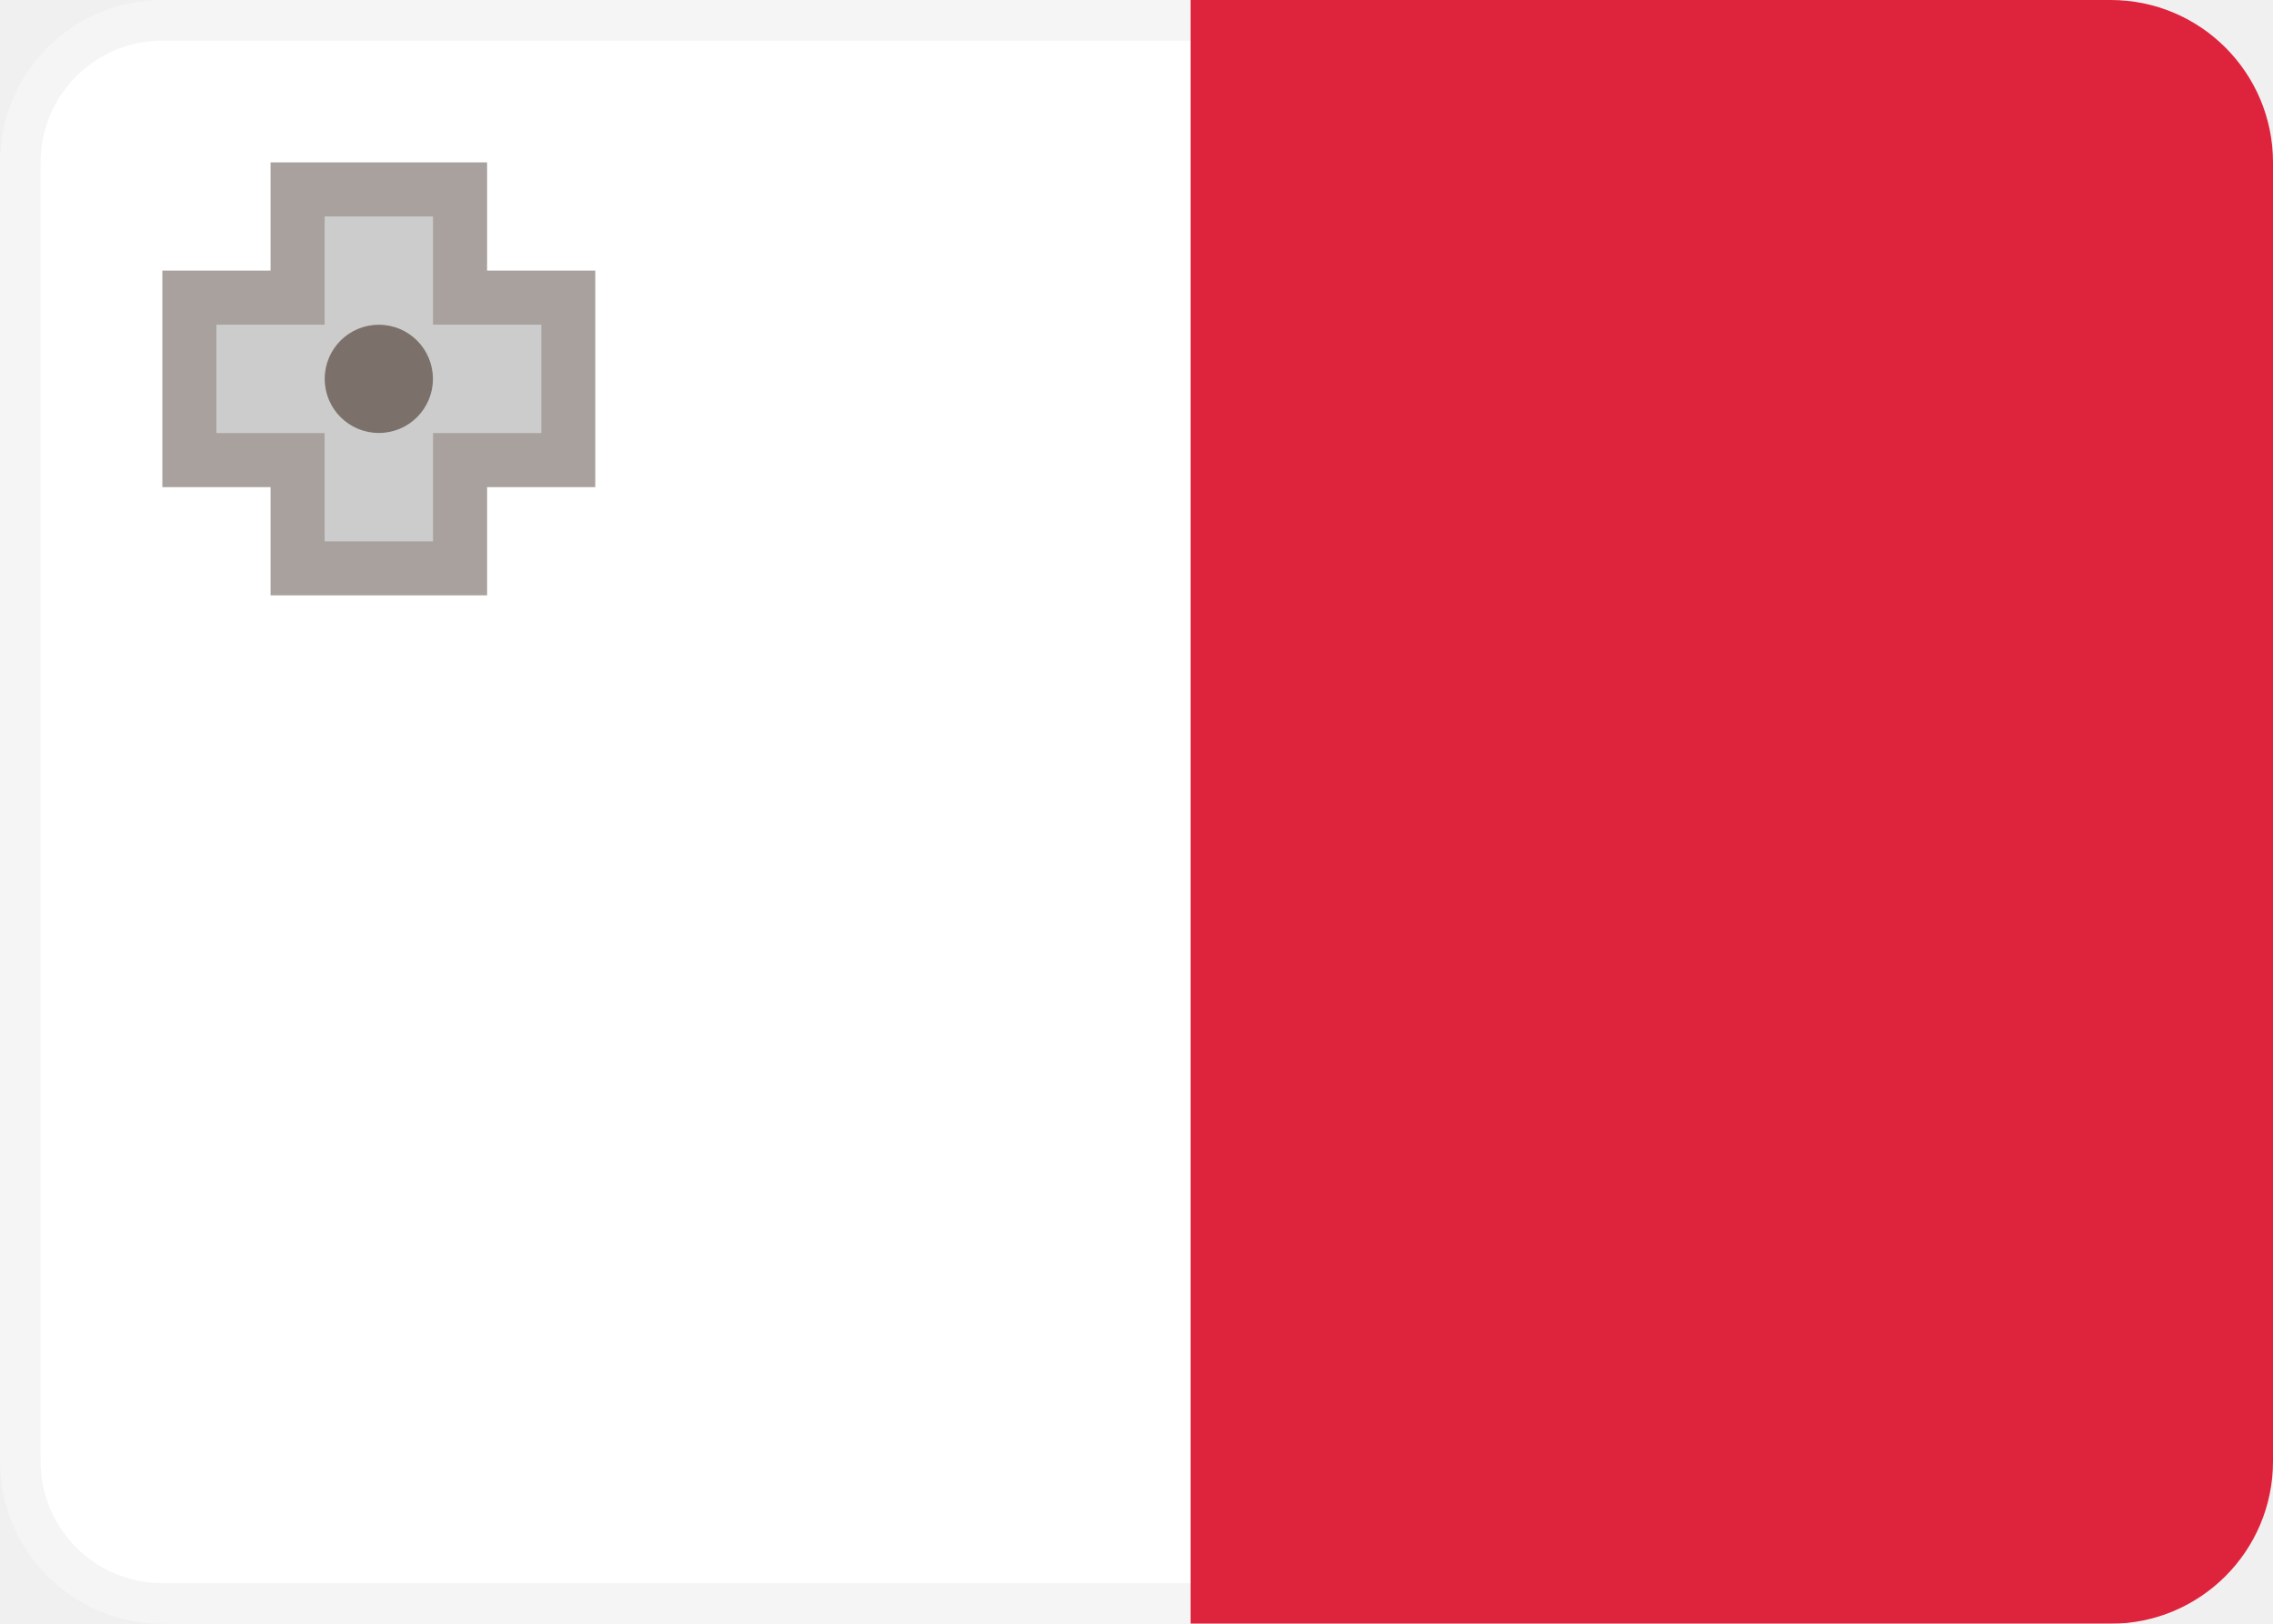
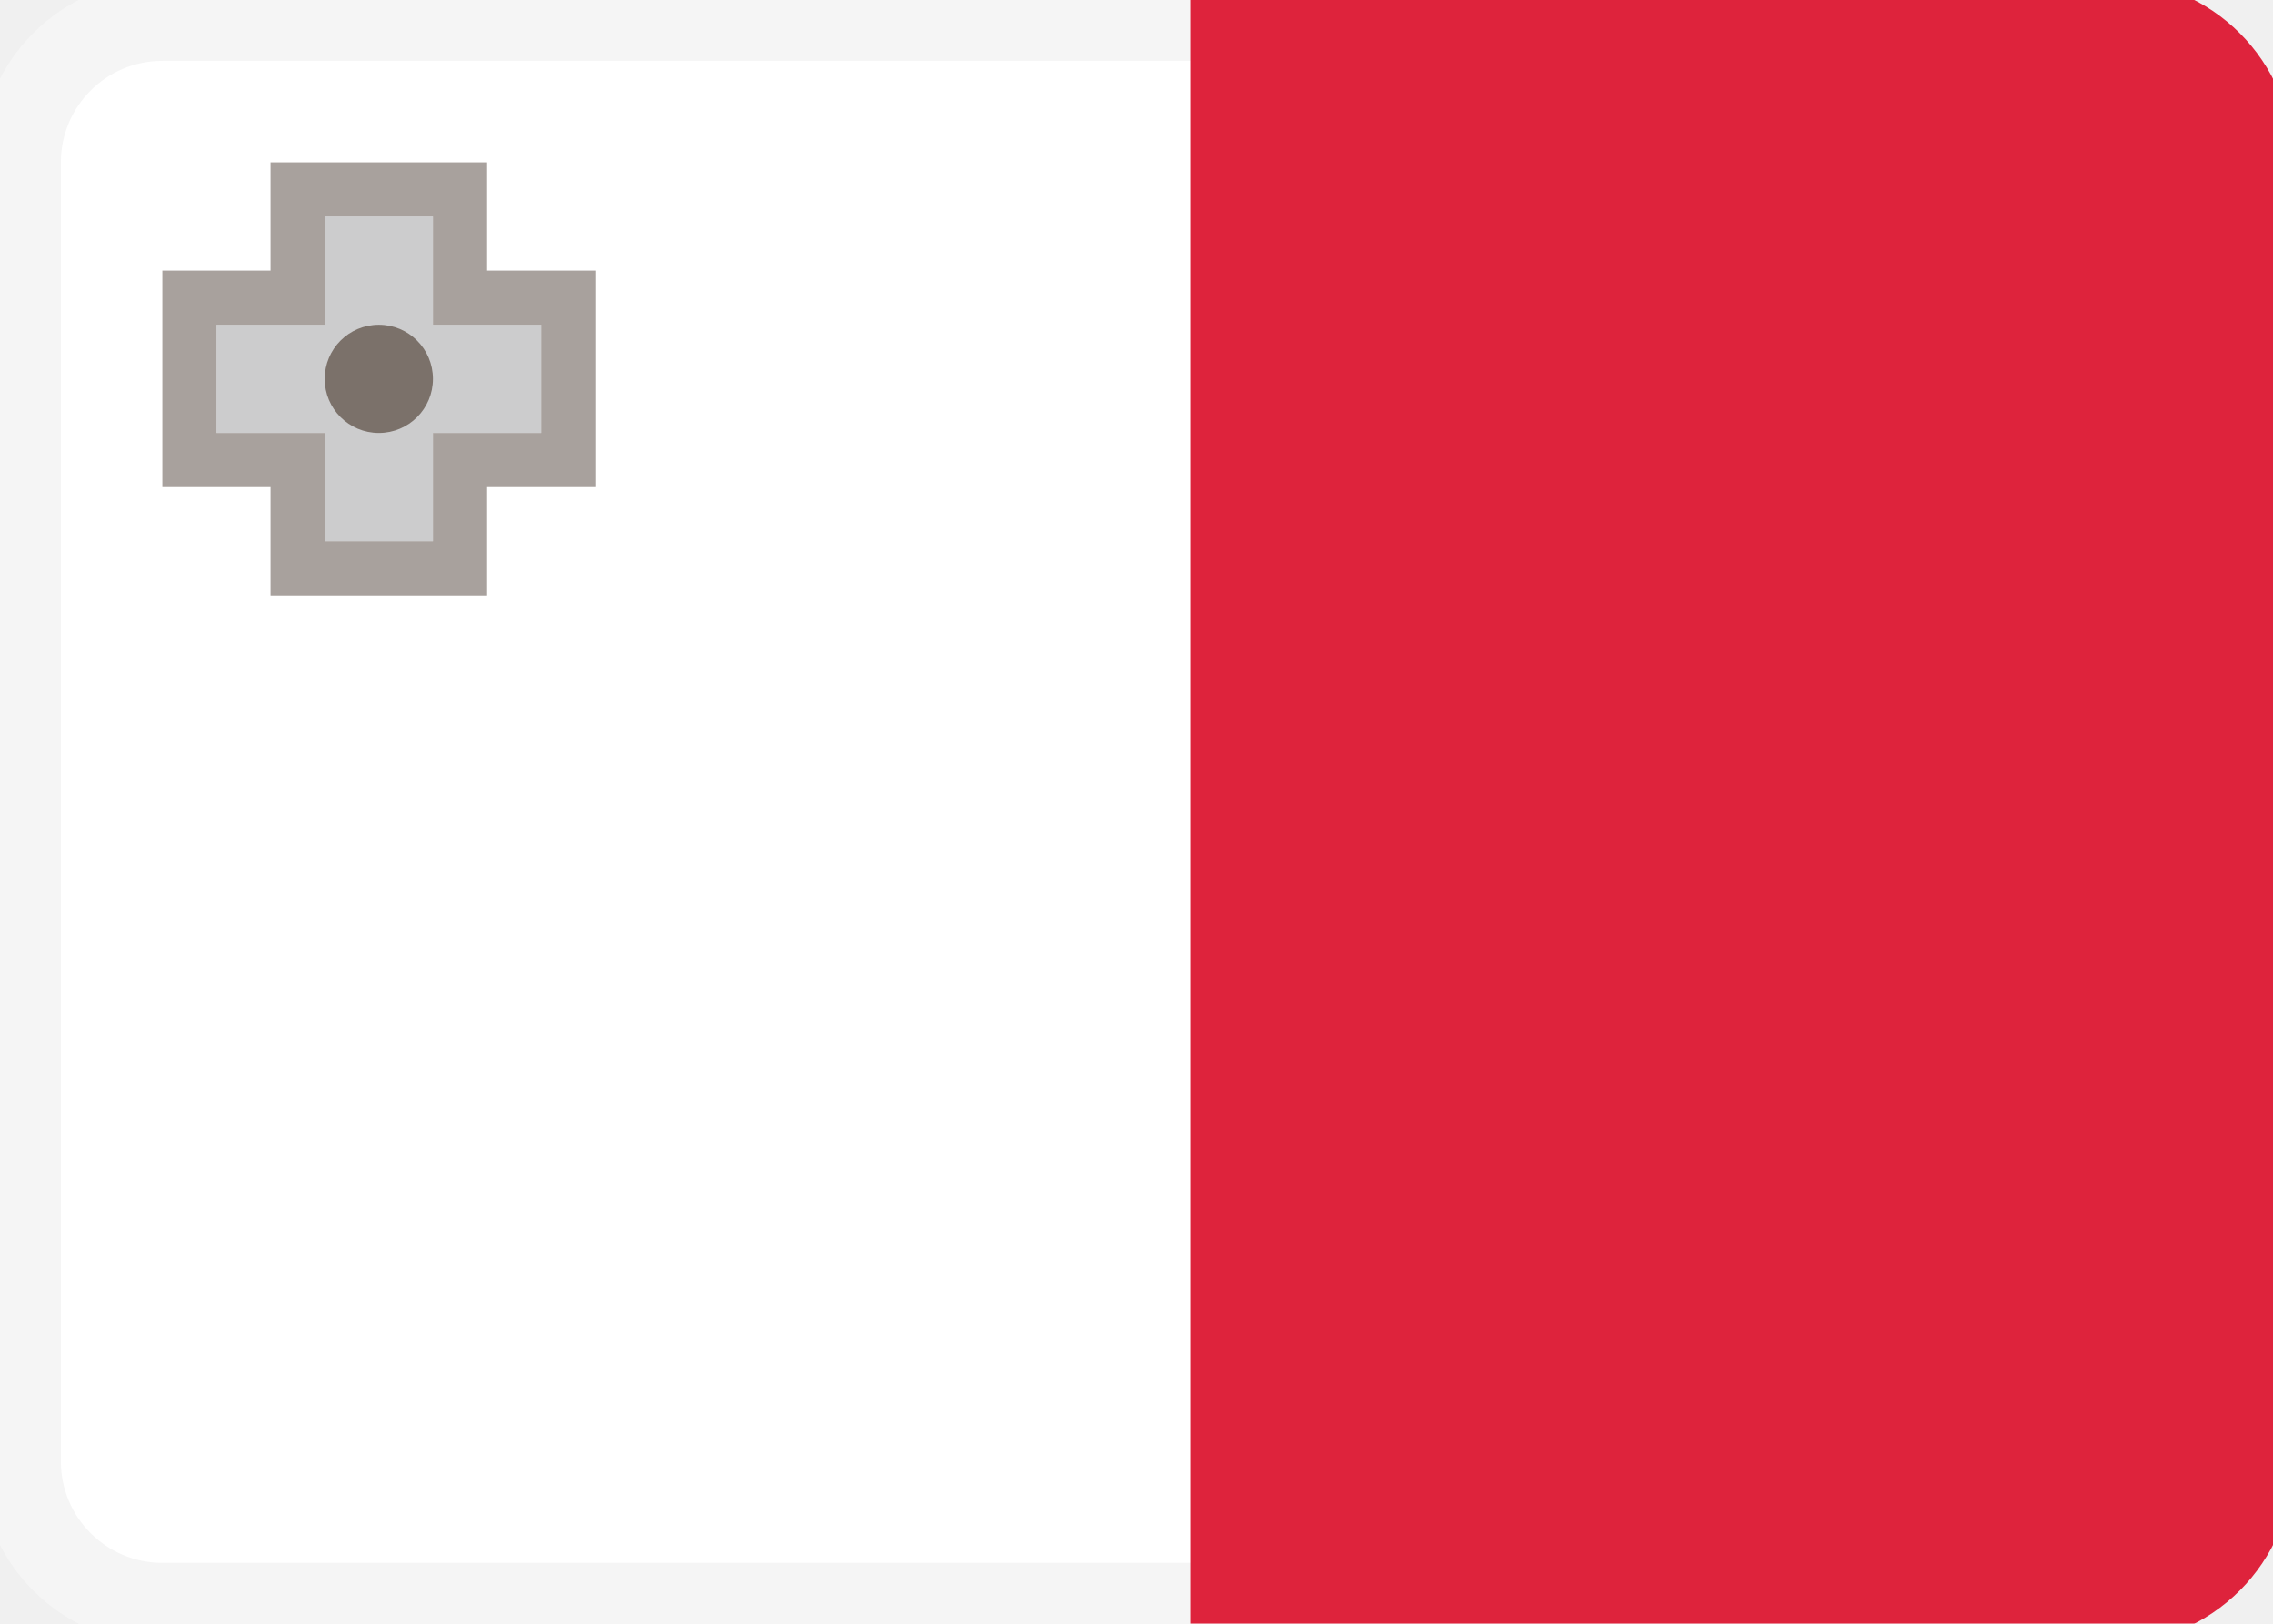
<svg xmlns="http://www.w3.org/2000/svg" width="28" height="20" viewBox="0 0 28 20" fill="none">
-   <rect x="0.25" y="0.25" width="27.5" height="19.5" rx="1.75" fill="white" stroke="#F5F5F5" stroke-width="0.5" />
+   <rect x="0.25" y="0.25" width="27.5" height="19.5" rx="1.75" fill="white" stroke="#F5F5F5" strokeWidth="0.5" />
  <mask id="mask0" style="mask-type:alpha" maskUnits="userSpaceOnUse" x="0" y="0" width="28" height="20">
-     <rect x="0.25" y="0.25" width="27.5" height="19.5" rx="1.75" fill="white" stroke="white" stroke-width="0.5" />
+     <rect x="0.25" y="0.25" width="27.5" height="19.5" rx="1.75" fill="white" stroke="white" strokeWidth="0.5" />
  </mask>
  <g mask="url(#mask0)">
    <path fill-rule="evenodd" clip-rule="evenodd" d="M14.667 20H28V0H14.667V20Z" fill="#DE233C" />
    <mask id="path-4-outside-1" maskUnits="userSpaceOnUse" x="1.667" y="1.667" width="6" height="6" fill="black">
      <rect fill="white" x="1.667" y="1.667" width="6" height="6" />
      <path fill-rule="evenodd" clip-rule="evenodd" d="M5.333 2.667H4V4H2.667V5.333H4V6.667H5.333V5.333H6.667V4H5.333V2.667Z" />
    </mask>
    <path fill-rule="evenodd" clip-rule="evenodd" d="M5.333 2.667H4V4H2.667V5.333H4V6.667H5.333V5.333H6.667V4H5.333V2.667Z" fill="#CCCCCD" />
    <path d="M4 2.667V2H3.333V2.667H4ZM5.333 2.667H6V2H5.333V2.667ZM4 4V4.667H4.667V4H4ZM2.667 4V3.333H2V4H2.667ZM2.667 5.333H2V6H2.667V5.333ZM4 5.333H4.667V4.667H4V5.333ZM4 6.667H3.333V7.333H4V6.667ZM5.333 6.667V7.333H6V6.667H5.333ZM5.333 5.333V4.667H4.667V5.333H5.333ZM6.667 5.333V6H7.333V5.333H6.667ZM6.667 4H7.333V3.333H6.667V4ZM5.333 4H4.667V4.667H5.333V4ZM4 3.333H5.333V2H4V3.333ZM4.667 4V2.667H3.333V4H4.667ZM2.667 4.667H4V3.333H2.667V4.667ZM3.333 5.333V4H2V5.333H3.333ZM4 4.667H2.667V6H4V4.667ZM4.667 6.667V5.333H3.333V6.667H4.667ZM5.333 6H4V7.333H5.333V6ZM4.667 5.333V6.667H6V5.333H4.667ZM6.667 4.667H5.333V6H6.667V4.667ZM6 4V5.333H7.333V4H6ZM5.333 4.667H6.667V3.333H5.333V4.667ZM4.667 2.667V4H6V2.667H4.667Z" fill="#7B716A" fill-opacity="0.66" mask="url(#path-4-outside-1)" />
    <path fill-rule="evenodd" clip-rule="evenodd" d="M4.667 5.333C5.035 5.333 5.333 5.035 5.333 4.667C5.333 4.298 5.035 4 4.667 4C4.298 4 4 4.298 4 4.667C4 5.035 4.298 5.333 4.667 5.333Z" fill="#7B716A" />
  </g>
</svg>
